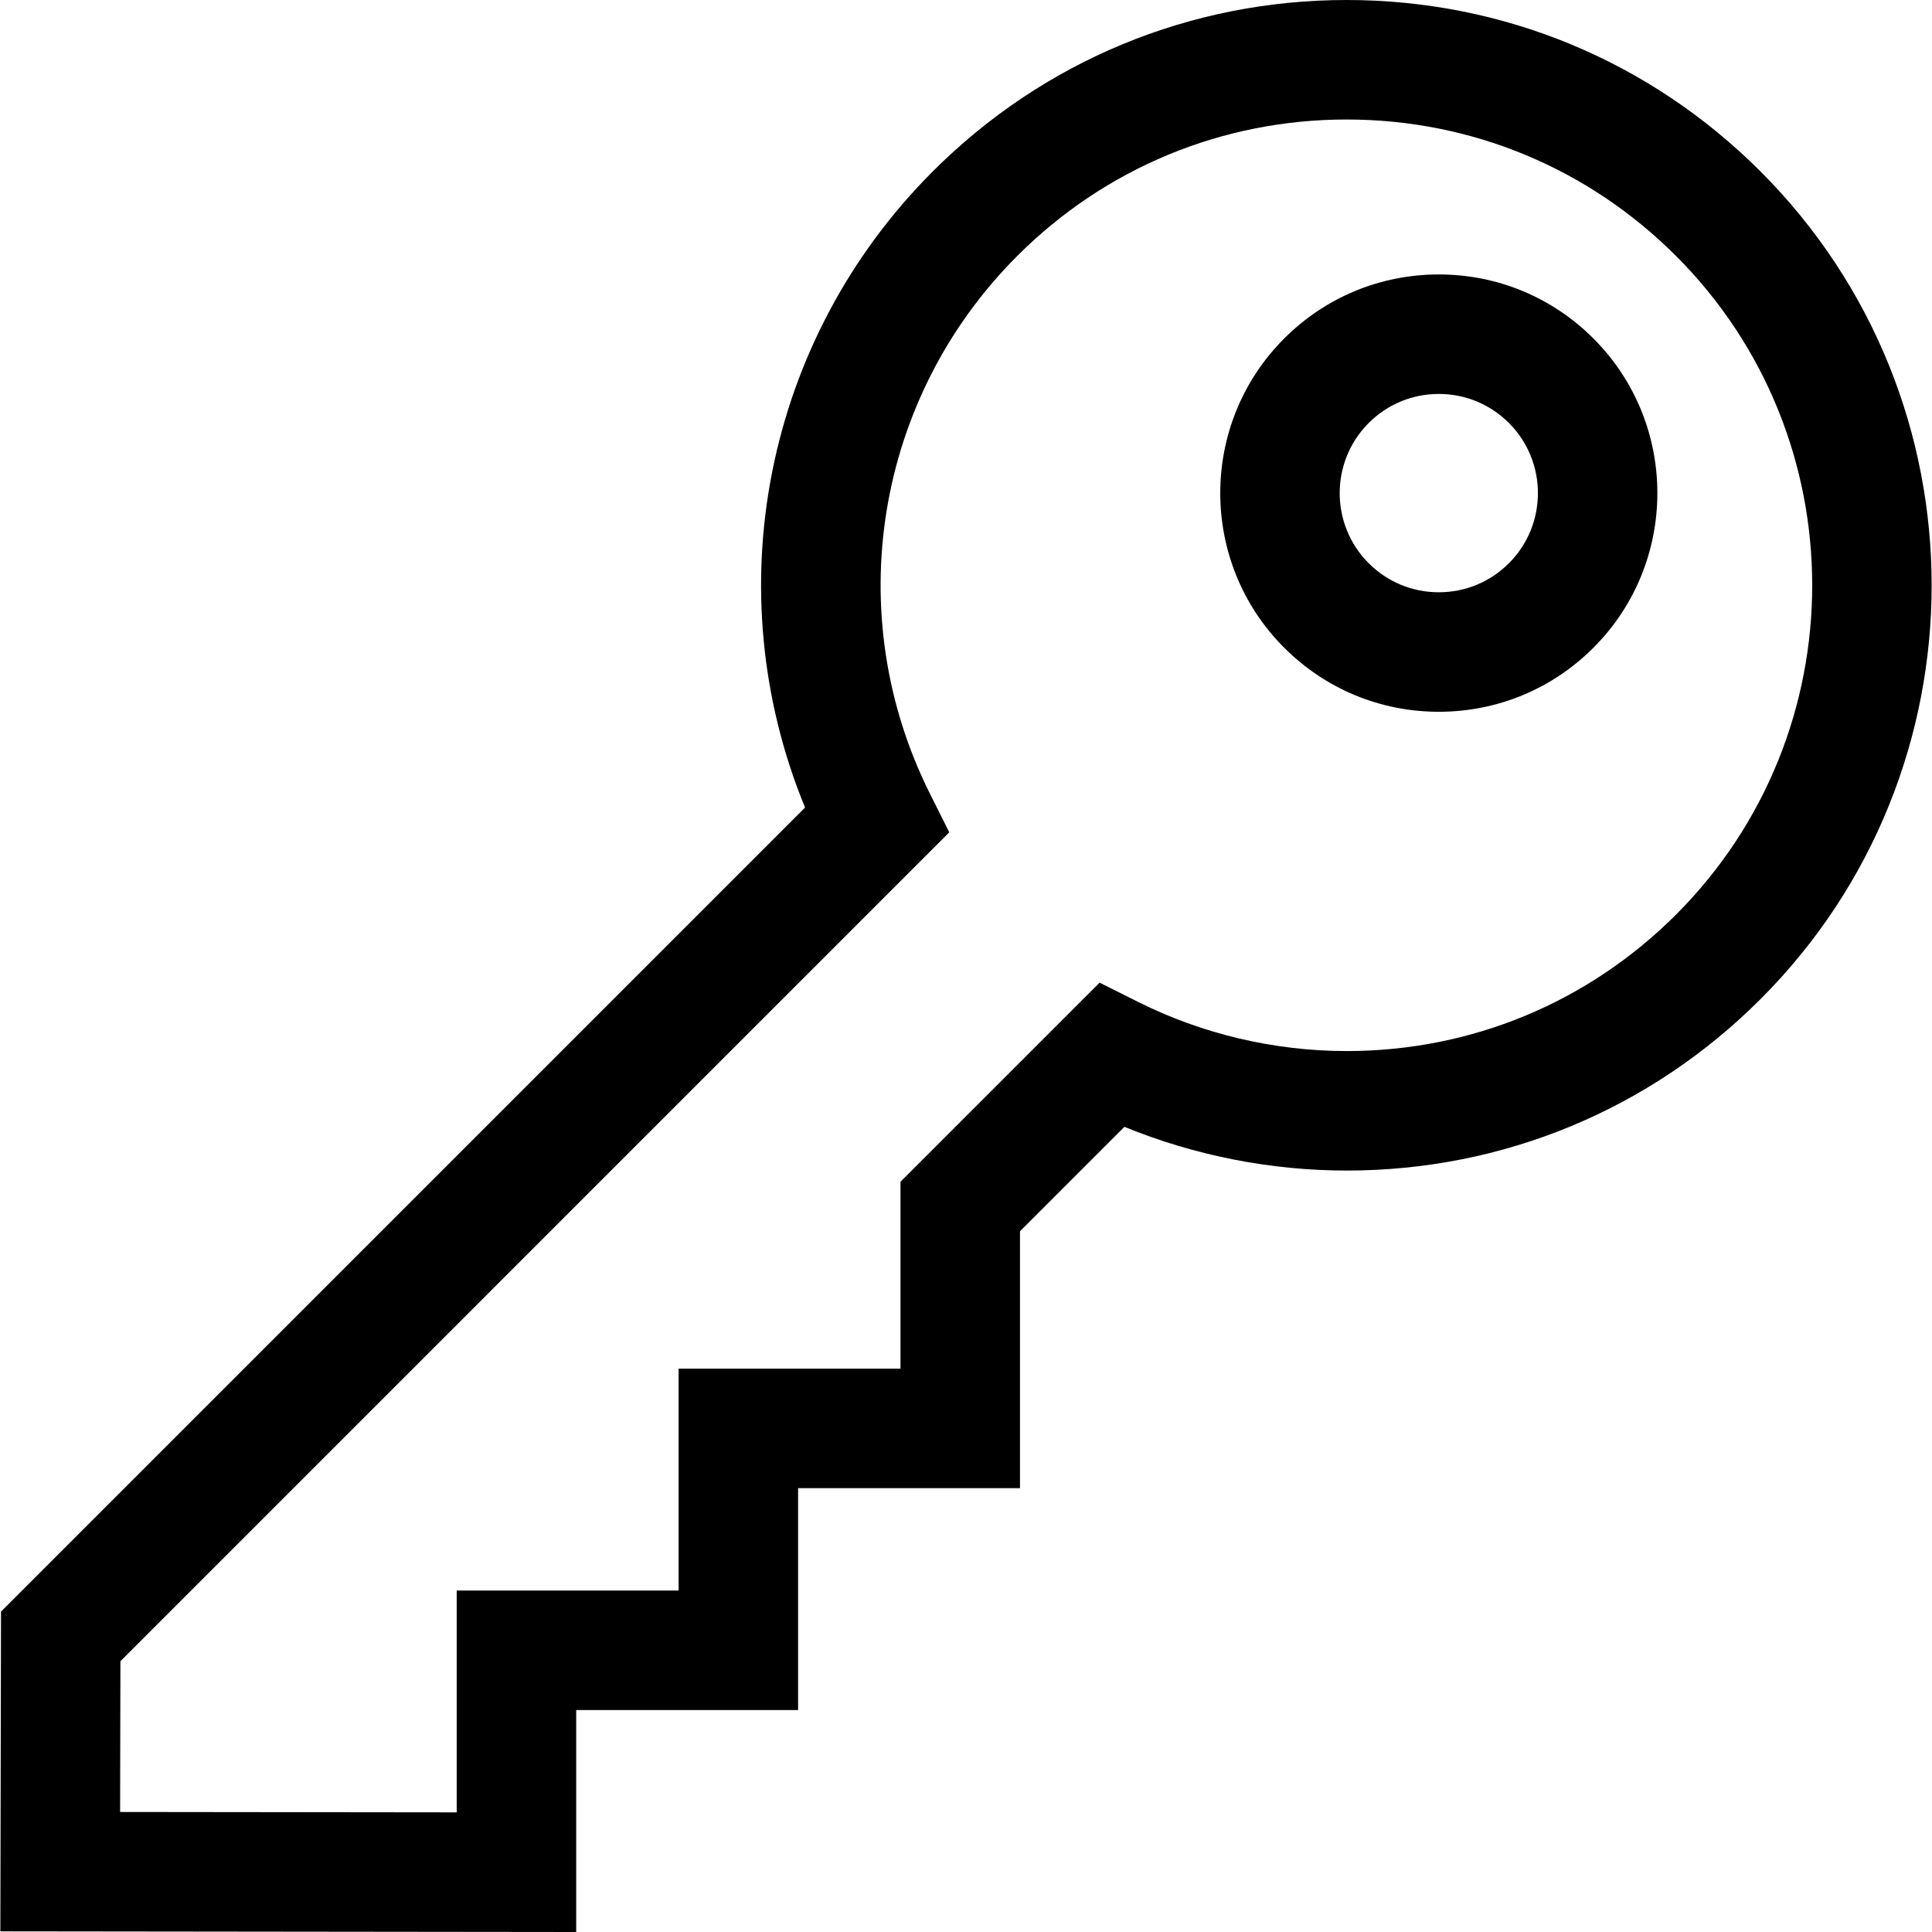
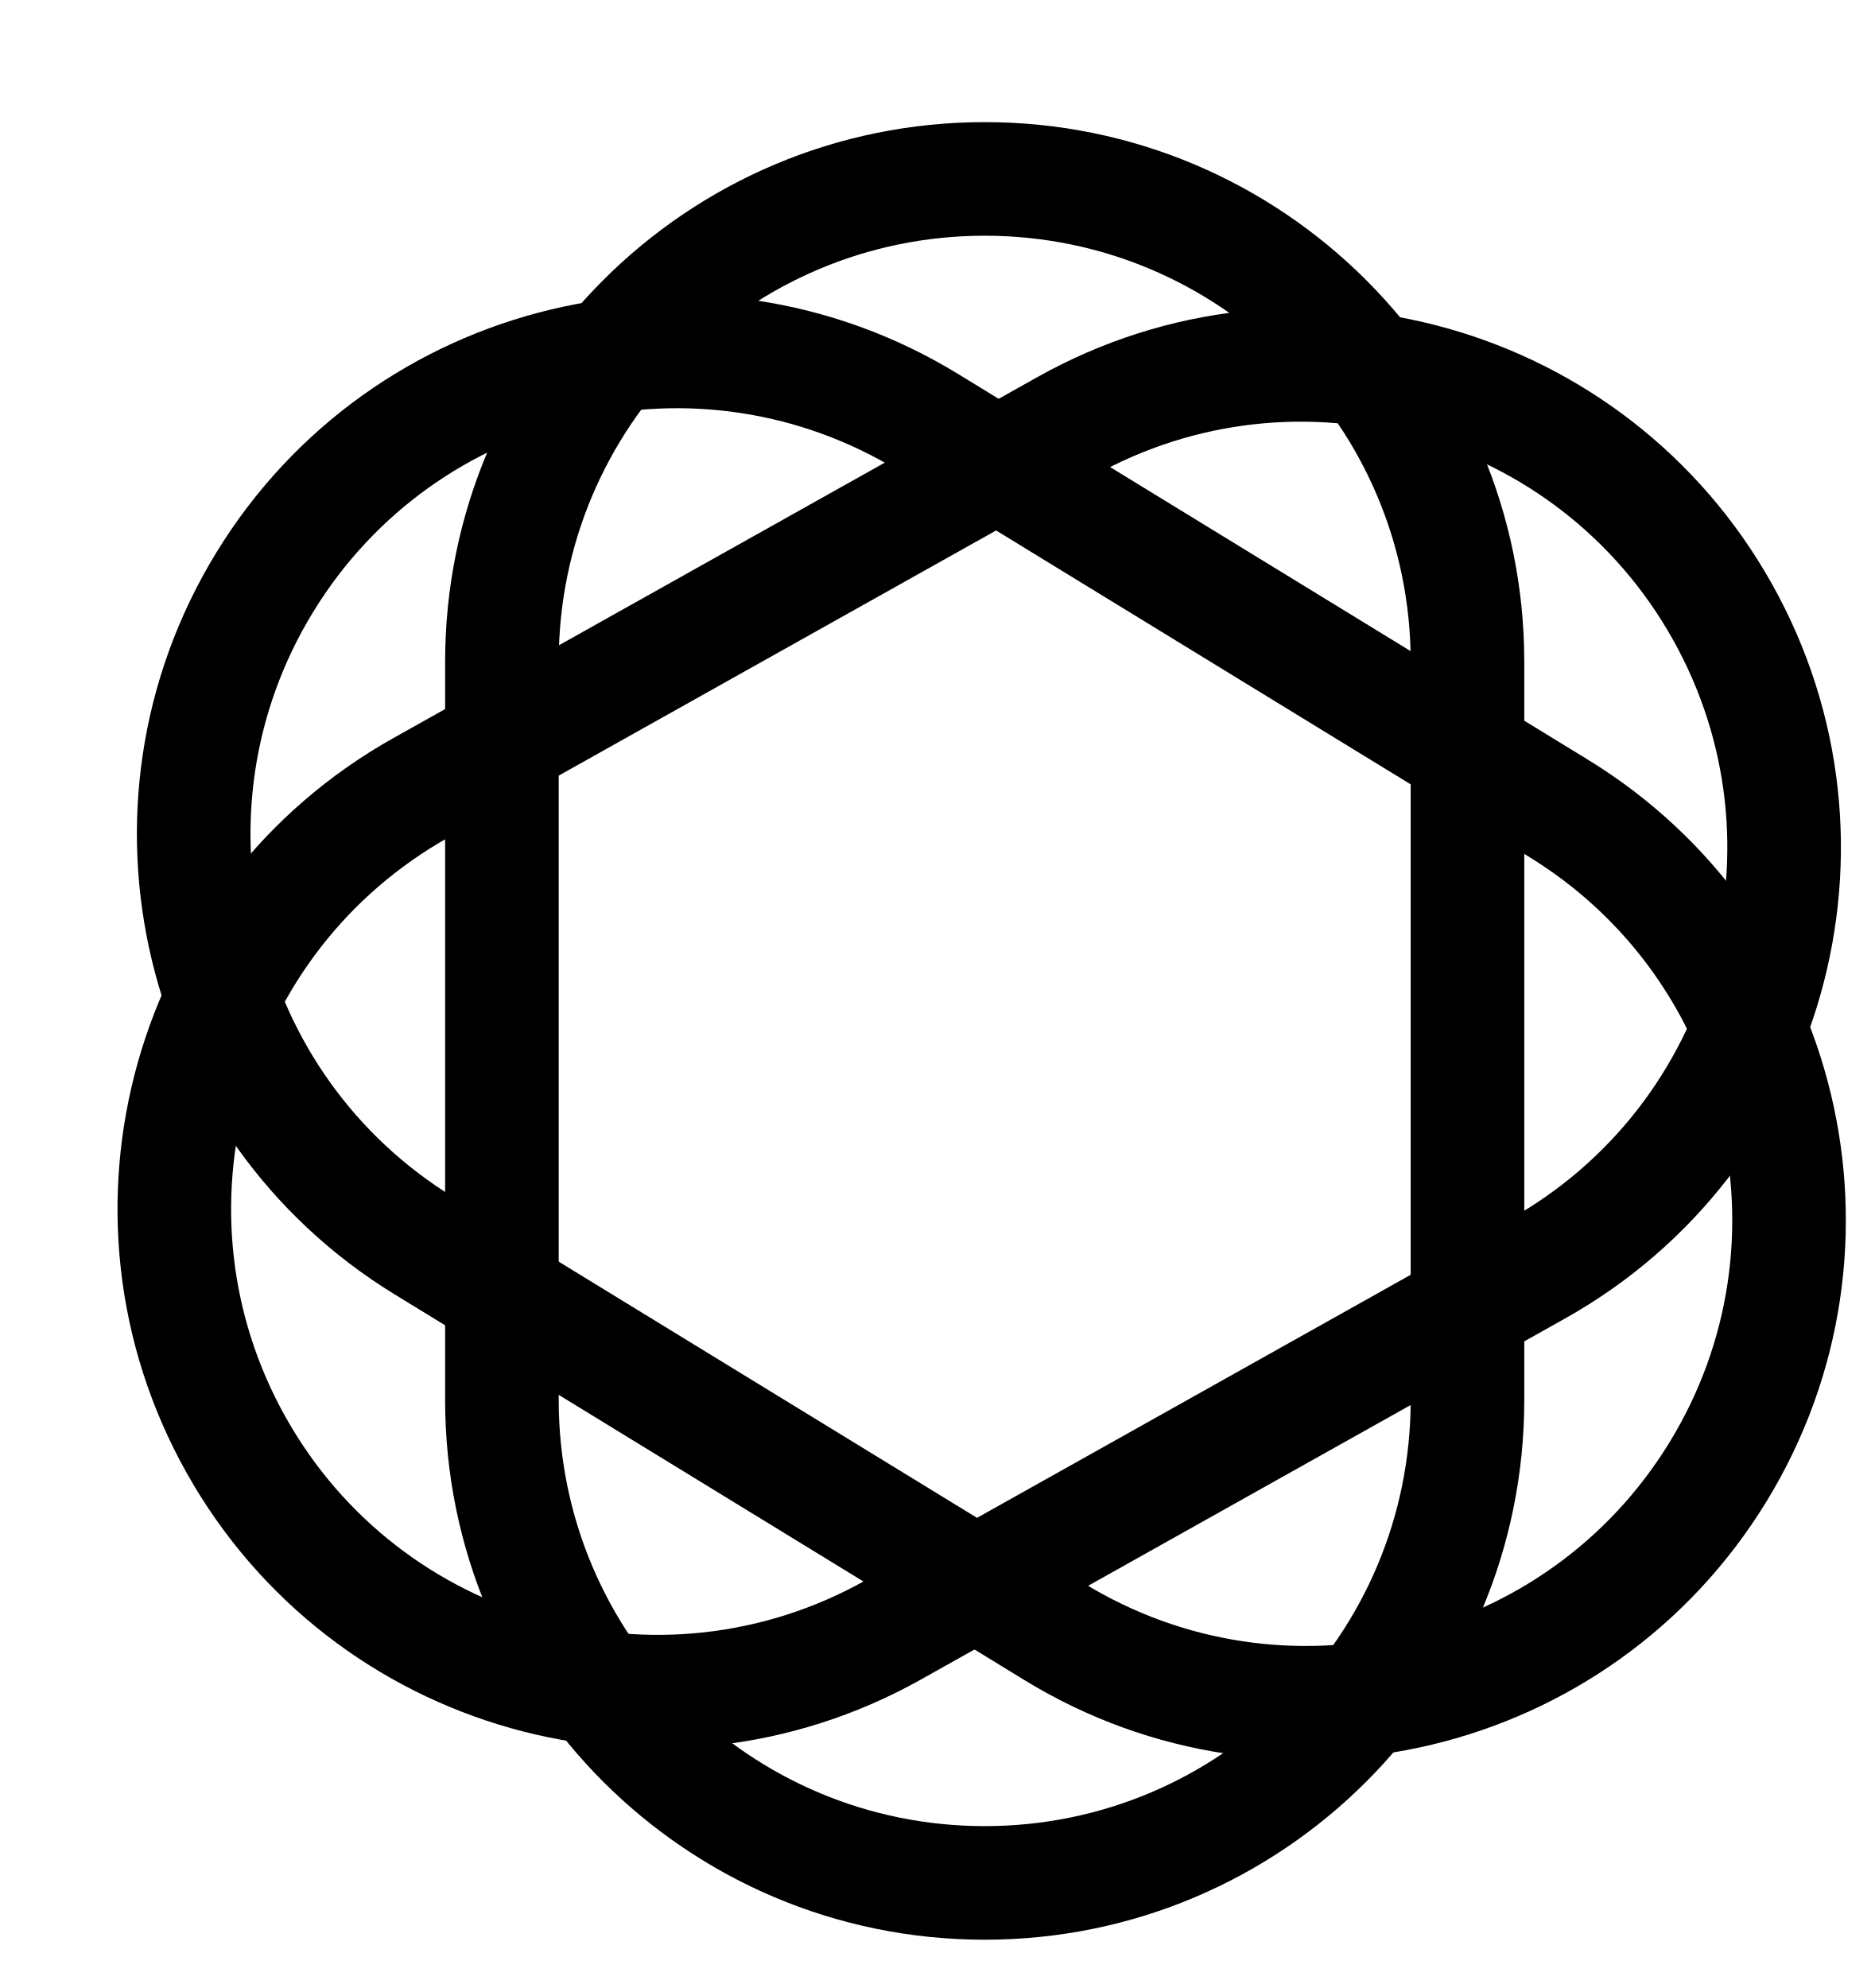
- <svg xmlns="http://www.w3.org/2000/svg" height="800" width="800" viewBox="0 0 485.017 485.017" xml:space="preserve">
-   <path d="M361.205 68.899c-14.663 0-28.447 5.71-38.816 16.078-21.402 21.403-21.402 56.228 0 77.631 10.368 10.368 24.153 16.078 38.815 16.078s28.447-5.71 38.816-16.078c21.402-21.403 21.402-56.228 0-77.631-10.368-10.368-24.153-16.078-38.815-16.078zm17.602 72.495c-4.702 4.702-10.953 7.292-17.603 7.292s-12.901-2.59-17.603-7.291c-9.706-9.706-9.706-25.499 0-35.205 4.702-4.702 10.953-7.291 17.603-7.291s12.9 2.589 17.603 7.291c9.706 9.706 9.706 25.498 0 35.204z" />
-   <path d="M441.961 43.036C414.21 15.284 377.311 0 338.064 0c-39.248 0-76.146 15.284-103.897 43.036-42.226 42.226-54.491 105.179-32.065 159.698L.254 404.584l-.165 80.268 144.562.165v-55.722h55.705V373.59h55.705v-64.492l26.212-26.212c17.615 7.203 36.698 10.976 55.799 10.976 39.244 0 76.14-15.282 103.889-43.032 57.289-57.289 57.289-150.505 0-207.794zm-21.213 186.581c-22.083 22.083-51.445 34.245-82.676 34.245-18.133 0-36.237-4.265-52.353-12.333l-9.672-4.842-49.986 49.985v46.918h-55.705v55.705h-55.705v55.688l-84.5-.096.078-37.85L238.311 208.95l-4.842-9.672c-22.572-45.087-13.767-99.351 21.911-135.029C277.466 42.163 306.83 30 338.064 30c31.234 0 60.598 12.163 82.684 34.249 45.592 45.592 45.592 119.776 0 165.368z" />
+ <svg xmlns="http://www.w3.org/2000/svg" width="33" height="35" viewBox="0 -2 33 33" fill="none">
+   <rect x="8.837" y="0.15" width="17" height="30" rx="8.5" stroke="currentColor" stroke-width="2" />
+   <rect x="0.223" y="14.498" width="17" height="30" rx="8.5" transform="rotate(-58.517 0.222961 14.4975)" stroke="currentColor" stroke-width="2" />
+   <rect x="26.17" y="0.355" width="17" height="30" rx="8.5" transform="rotate(60.7306 26.1699 0.354706)" stroke="currentColor" stroke-width="2" />
</svg>
